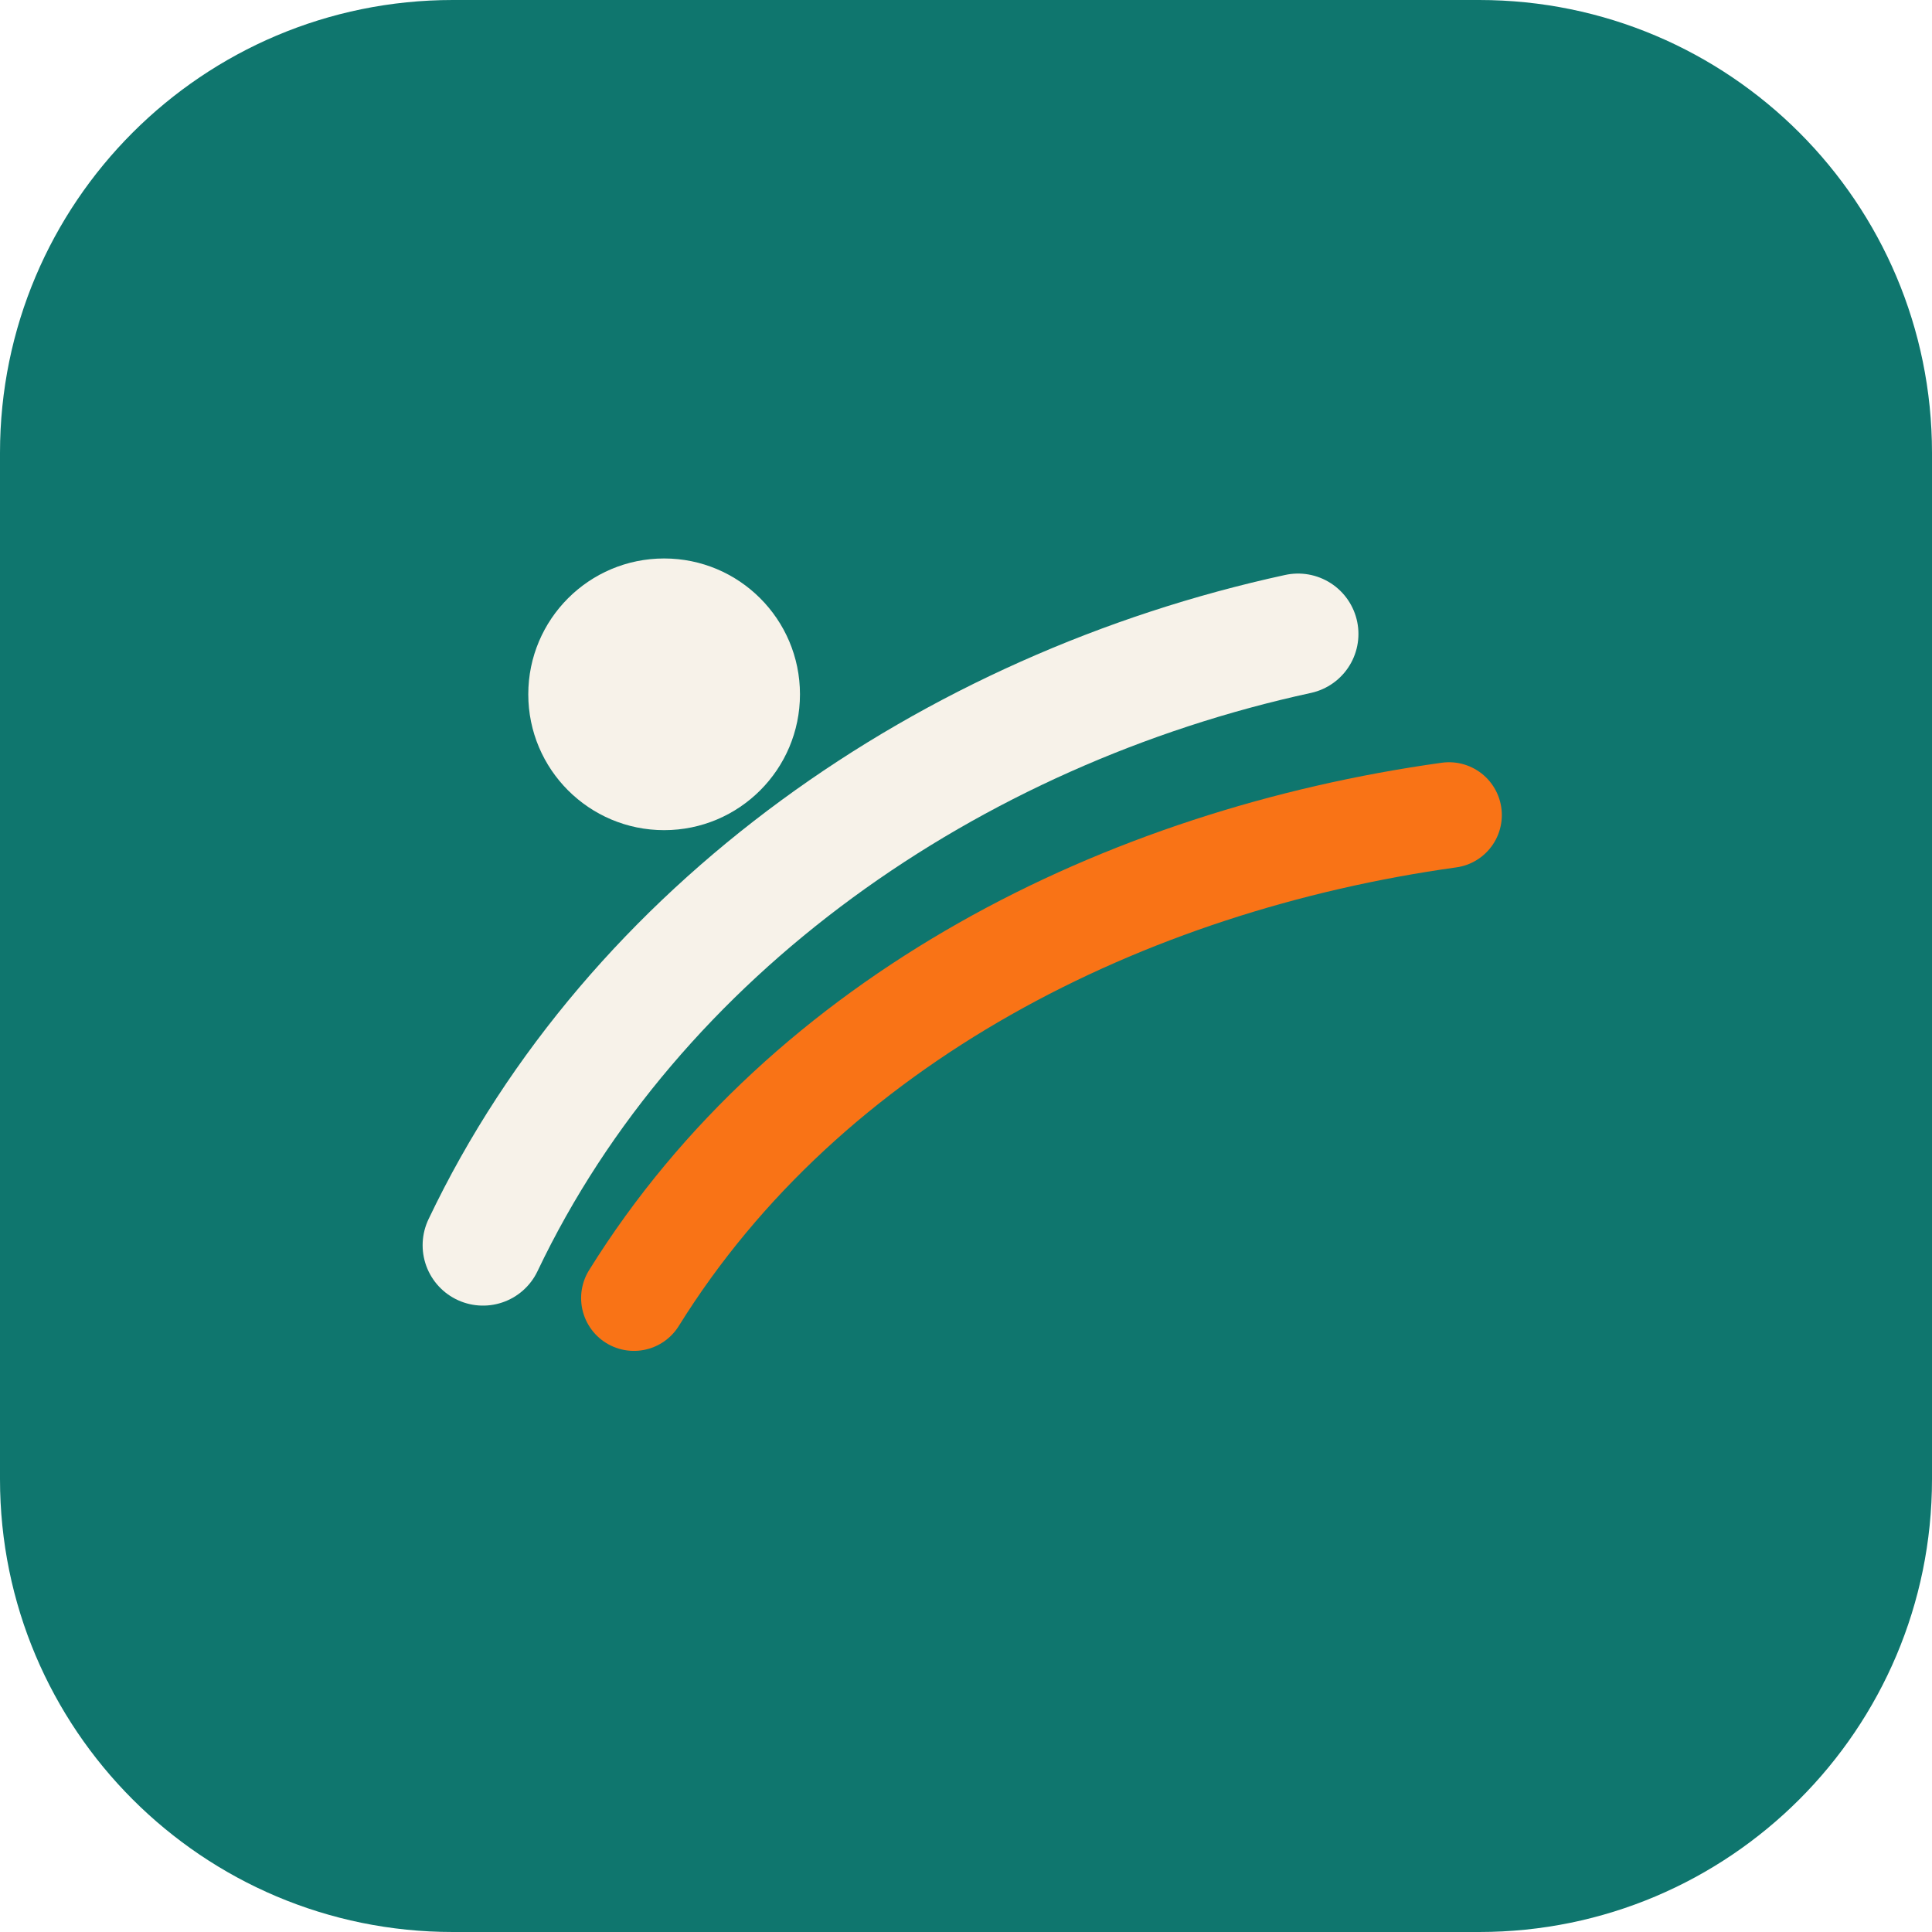
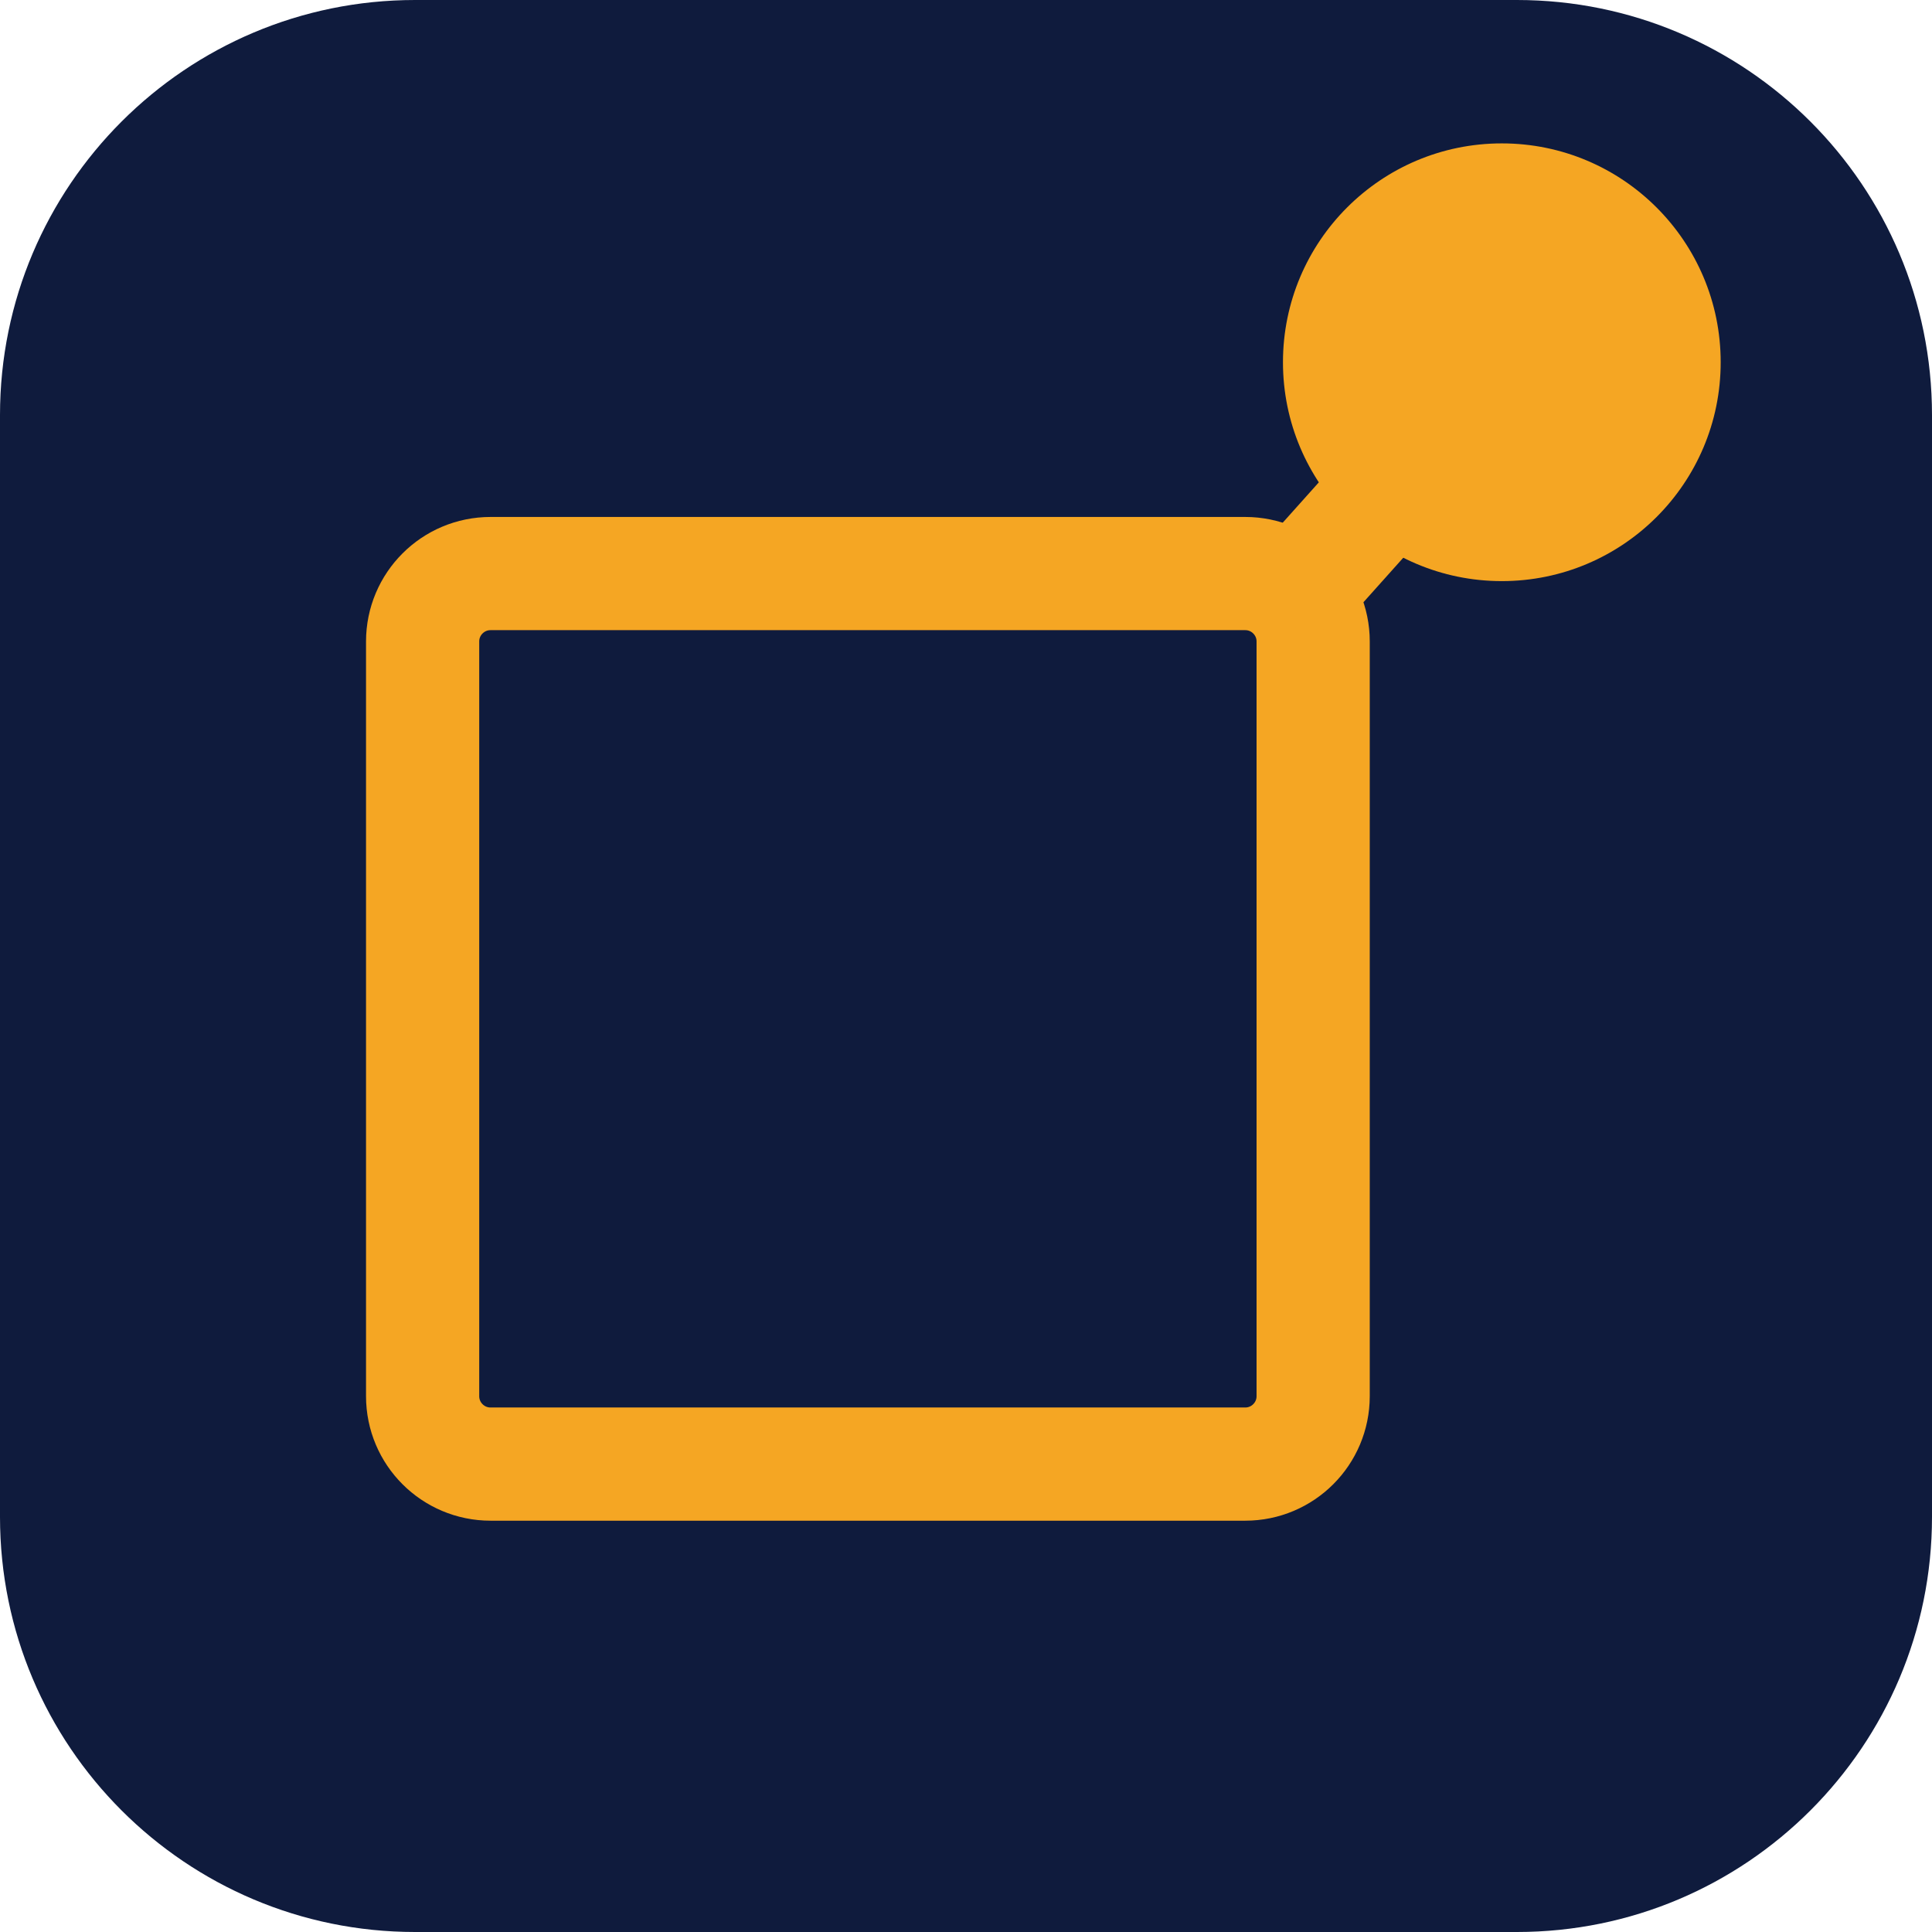
- <svg xmlns="http://www.w3.org/2000/svg" width="512" height="512" viewBox="0 0 512 512" fill="none">
-   <rect width="512" height="512" rx="120" fill="#0F766E" />
-   <path d="M128 330C168 246 252 188 344 168" stroke="#F7F2E9" stroke-width="32" stroke-linecap="round" />
-   <path d="M168 344C214 270 298 228 384 216" stroke="#F97316" stroke-width="28" stroke-linecap="round" />
-   <circle cx="176" cy="184" r="36" fill="#F7F2E9" />
+ <svg xmlns="http://www.w3.org/2000/svg" viewBox="0 0 512 512" width="512" height="512">
+   <rect width="512" height="512" rx="110" fill="#0f1b3d" />
+   <rect x="112" y="152" width="236" height="236" rx="18" fill="none" stroke="#f5a623" stroke-width="30" />
+   <line x1="348" y1="152" x2="382" y2="114" stroke="#f5a623" stroke-width="30" stroke-linecap="round" />
+   <circle cx="398" cy="96" r="58" fill="#f5a623" />
</svg>
